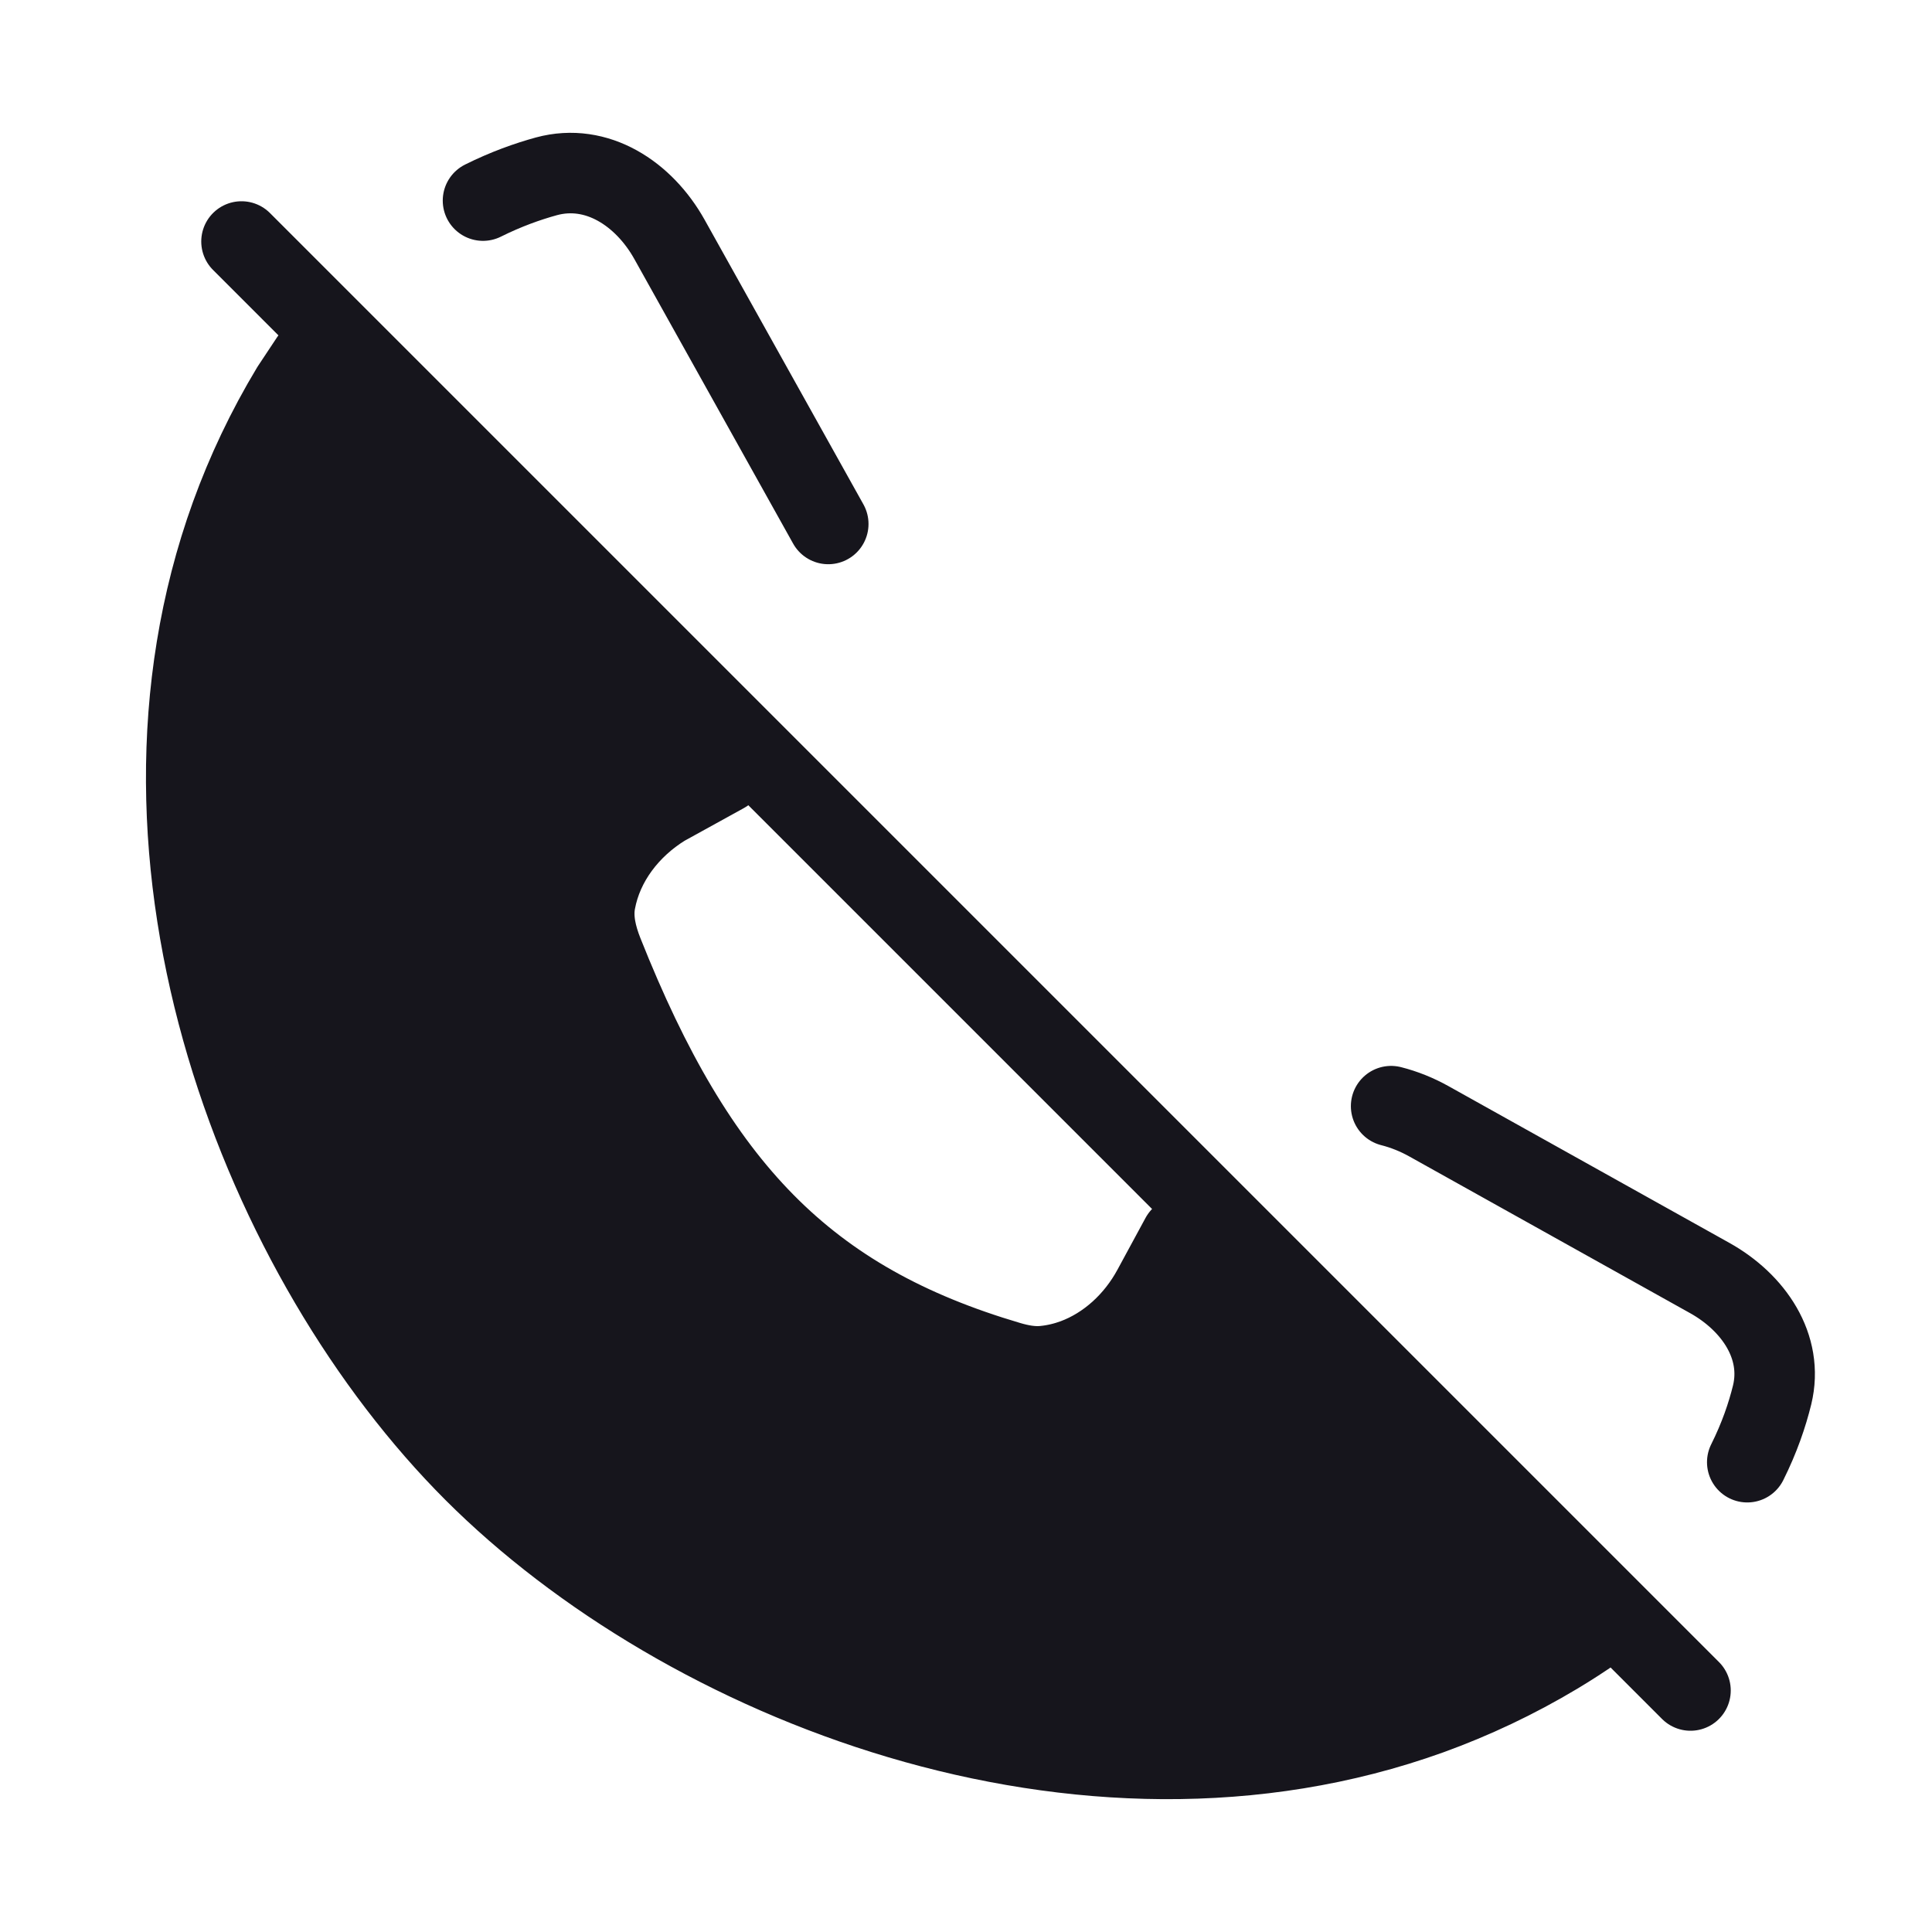
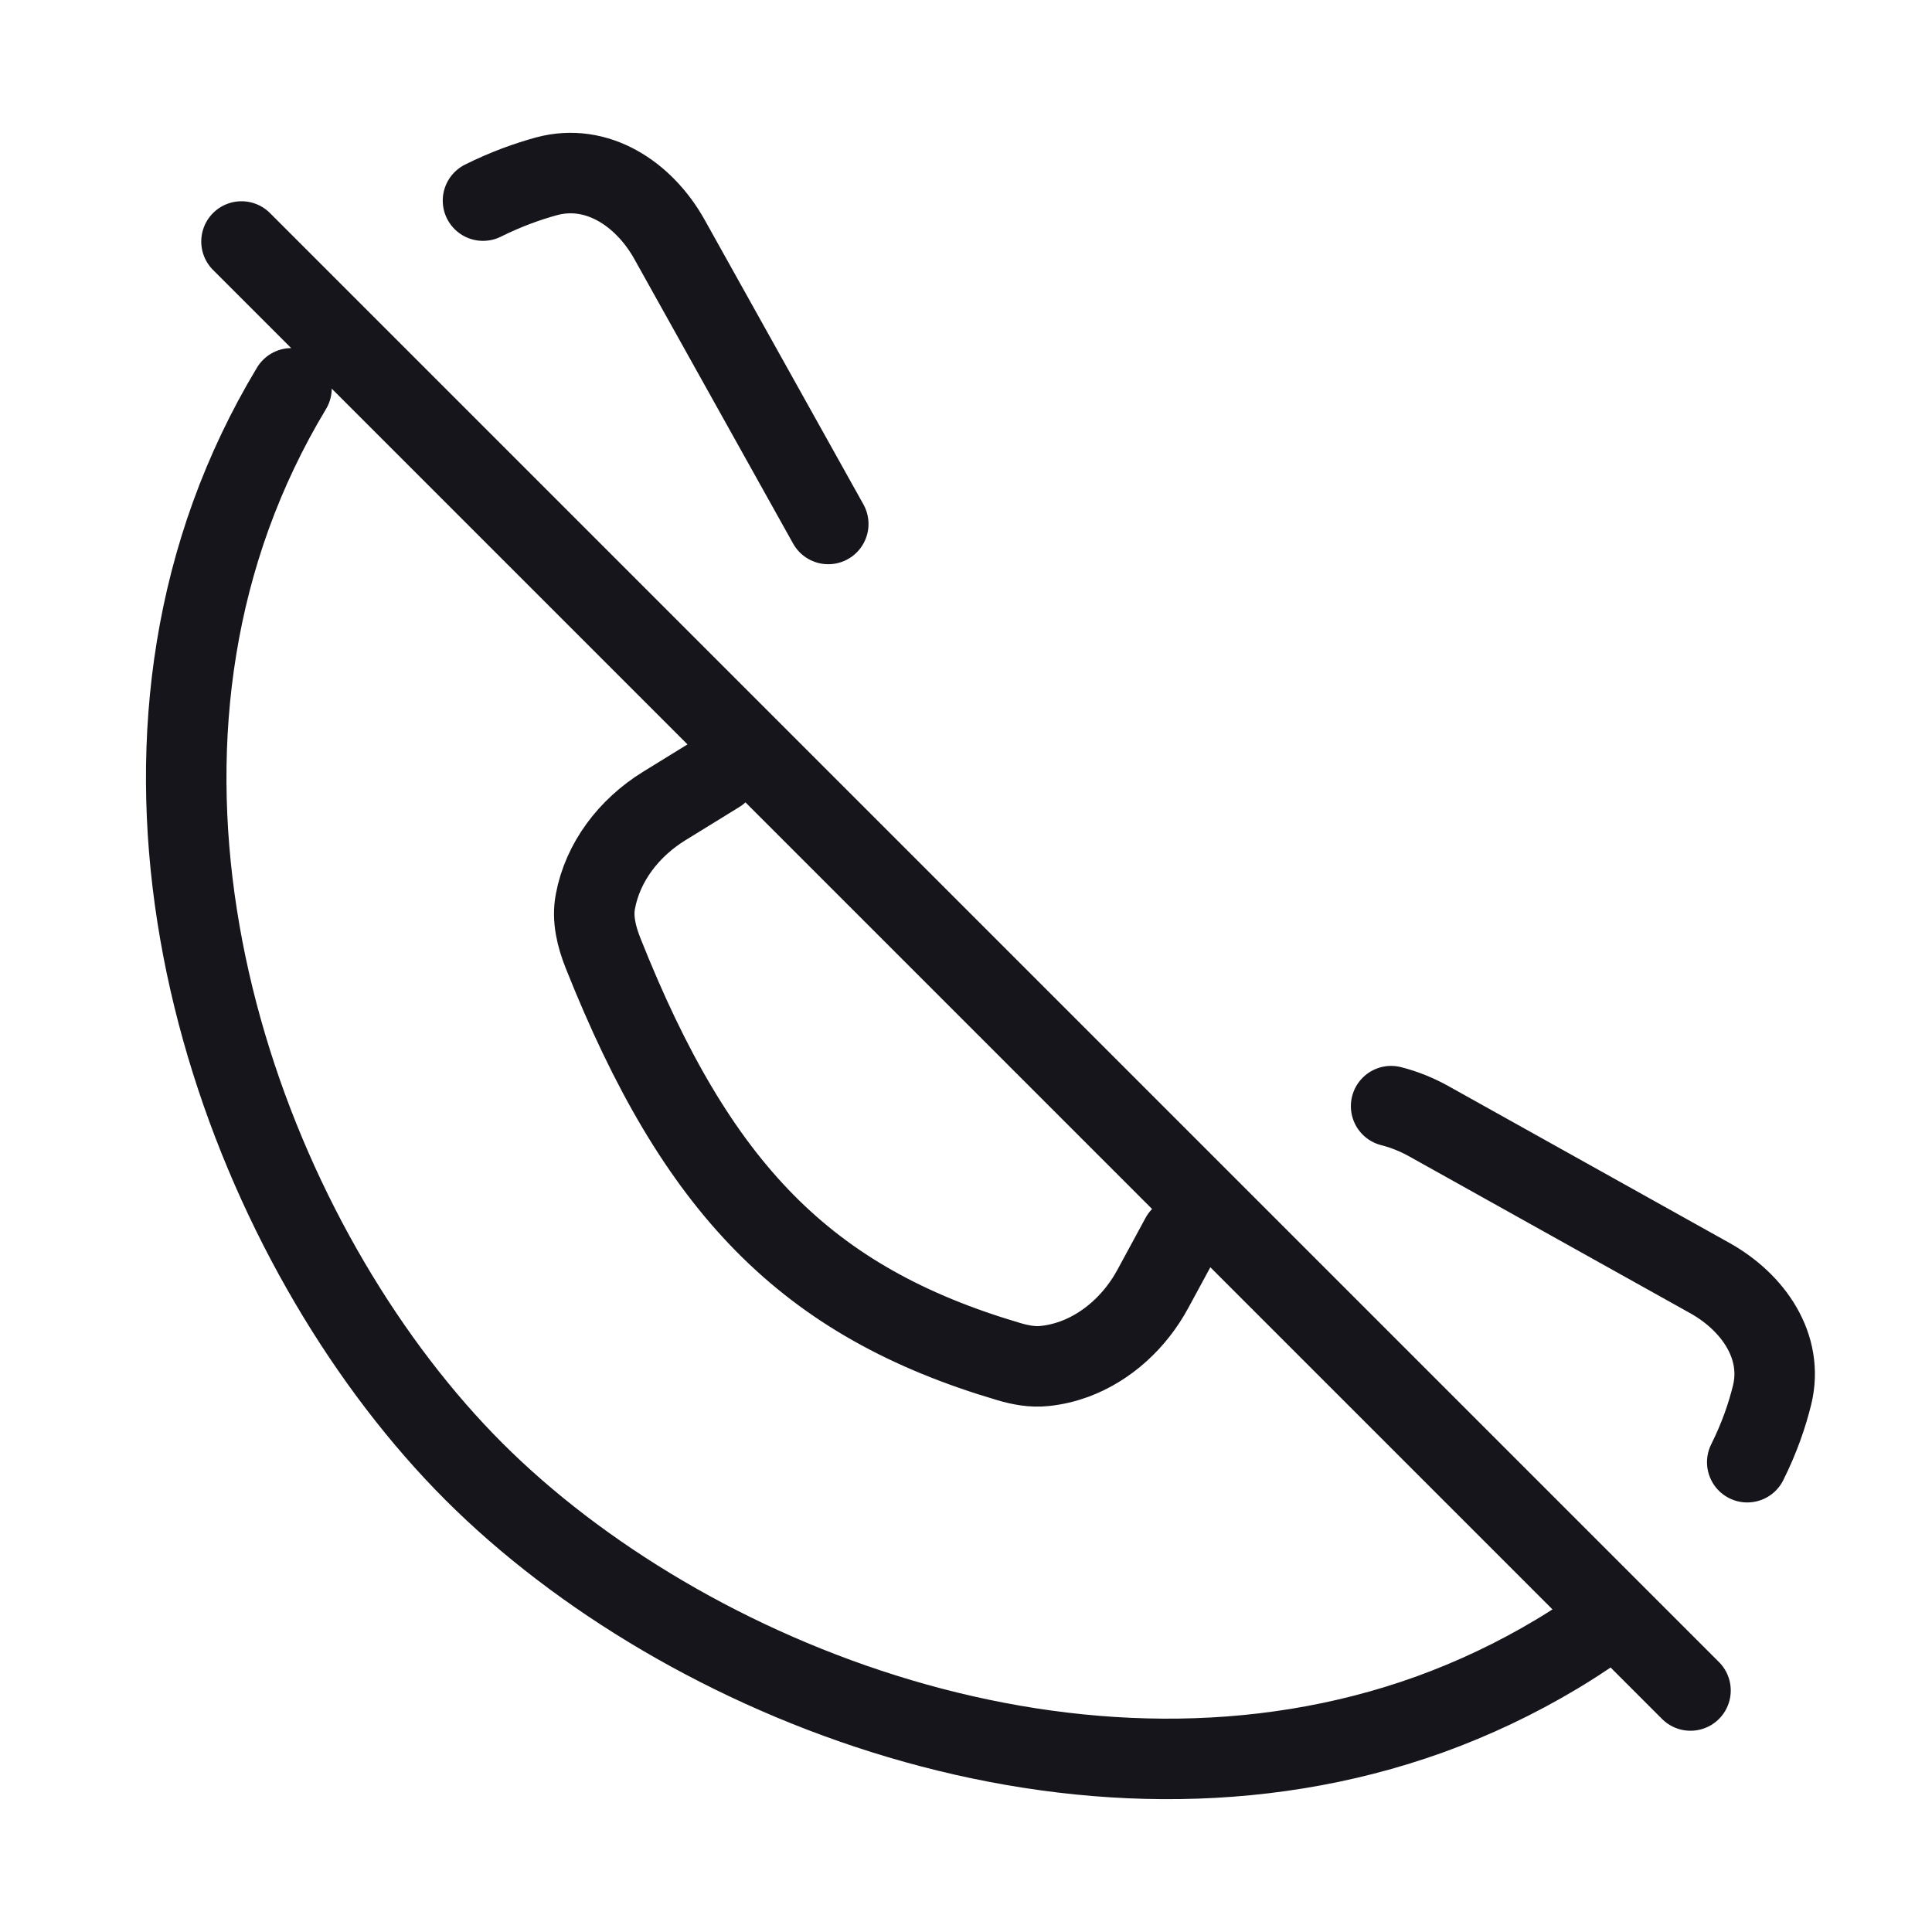
<svg xmlns="http://www.w3.org/2000/svg" width="24" height="24" viewBox="0 0 24 24" fill="none">
-   <path d="M12.534 16.915C10.013 16.172 8.653 14.764 7.491 11.839C7.41 11.635 7.355 11.415 7.396 11.199C7.487 10.709 7.812 10.284 8.249 10.014L9 9.6L3.861 4.462L3.621 4.824C3.312 5.337 3.063 5.865 2.868 6.403C1.304 10.73 3.28 15.673 5.887 18.28C8.493 20.886 13.433 22.856 17.762 21.297C18.3 21.102 18.828 20.854 19.342 20.546C19.507 20.447 19.662 20.346 19.808 20.245L14.67 15.367L14.321 16.011C14.104 16.412 13.758 16.73 13.349 16.882C13.229 16.926 13.104 16.956 12.975 16.969C12.826 16.985 12.677 16.957 12.534 16.915Z" fill="#16151C" />
-   <path d="M10.289 6.509L8.316 2.973C7.999 2.406 7.415 2.021 6.789 2.19C6.552 2.255 6.285 2.35 6 2.492M21.705 18.164C21.857 17.86 21.953 17.576 22.014 17.328C22.16 16.727 21.781 16.179 21.241 15.877L17.752 13.93C17.6 13.845 17.442 13.782 17.281 13.741M3 3L4.1 4.1L14.872 14.872L21 21M7.491 11.839C8.653 14.764 10.013 16.172 12.534 16.915C12.677 16.957 12.826 16.985 12.975 16.969C13.104 16.956 13.229 16.926 13.349 16.882C13.758 16.73 14.104 16.412 14.321 16.011L14.67 15.367L19.808 20.245C19.662 20.346 19.507 20.447 19.342 20.546C18.828 20.854 18.3 21.102 17.762 21.297C13.433 22.856 8.493 20.886 5.887 18.28C3.28 15.673 1.304 10.73 2.868 6.403C3.063 5.865 3.312 5.337 3.621 4.824L3.861 4.462L9 9.6L8.249 10.014C7.812 10.284 7.487 10.709 7.396 11.199C7.355 11.415 7.41 11.635 7.491 11.839Z" stroke="#16151C" stroke-linecap="round" stroke-linejoin="round" />
+   <path d="M10.289 6.509L8.316 2.973C7.999 2.406 7.415 2.021 6.789 2.19C6.552 2.255 6.285 2.35 6 2.492M21.705 18.164C21.857 17.86 21.953 17.576 22.014 17.328C22.16 16.727 21.781 16.179 21.241 15.877L17.752 13.93C17.6 13.845 17.442 13.782 17.281 13.741M3.621 4.824C3.312 5.337 3.063 5.865 2.868 6.403C1.304 10.73 3.28 15.673 5.887 18.28C8.493 20.886 13.433 22.856 17.762 21.297C18.3 21.102 18.828 20.854 19.342 20.546C19.507 20.447 19.662 20.346 19.808 20.245M8.921 9.6L8.249 10.014C7.812 10.284 7.487 10.709 7.396 11.199C7.355 11.415 7.41 11.635 7.491 11.839C8.653 14.764 10.013 16.172 12.534 16.915C12.677 16.957 12.826 16.985 12.975 16.969C13.104 16.956 13.229 16.926 13.349 16.882C13.758 16.73 14.104 16.412 14.321 16.011L14.67 15.367M3 3L21 21" stroke="#16151C" stroke-linecap="round" stroke-linejoin="round" />
</svg>
